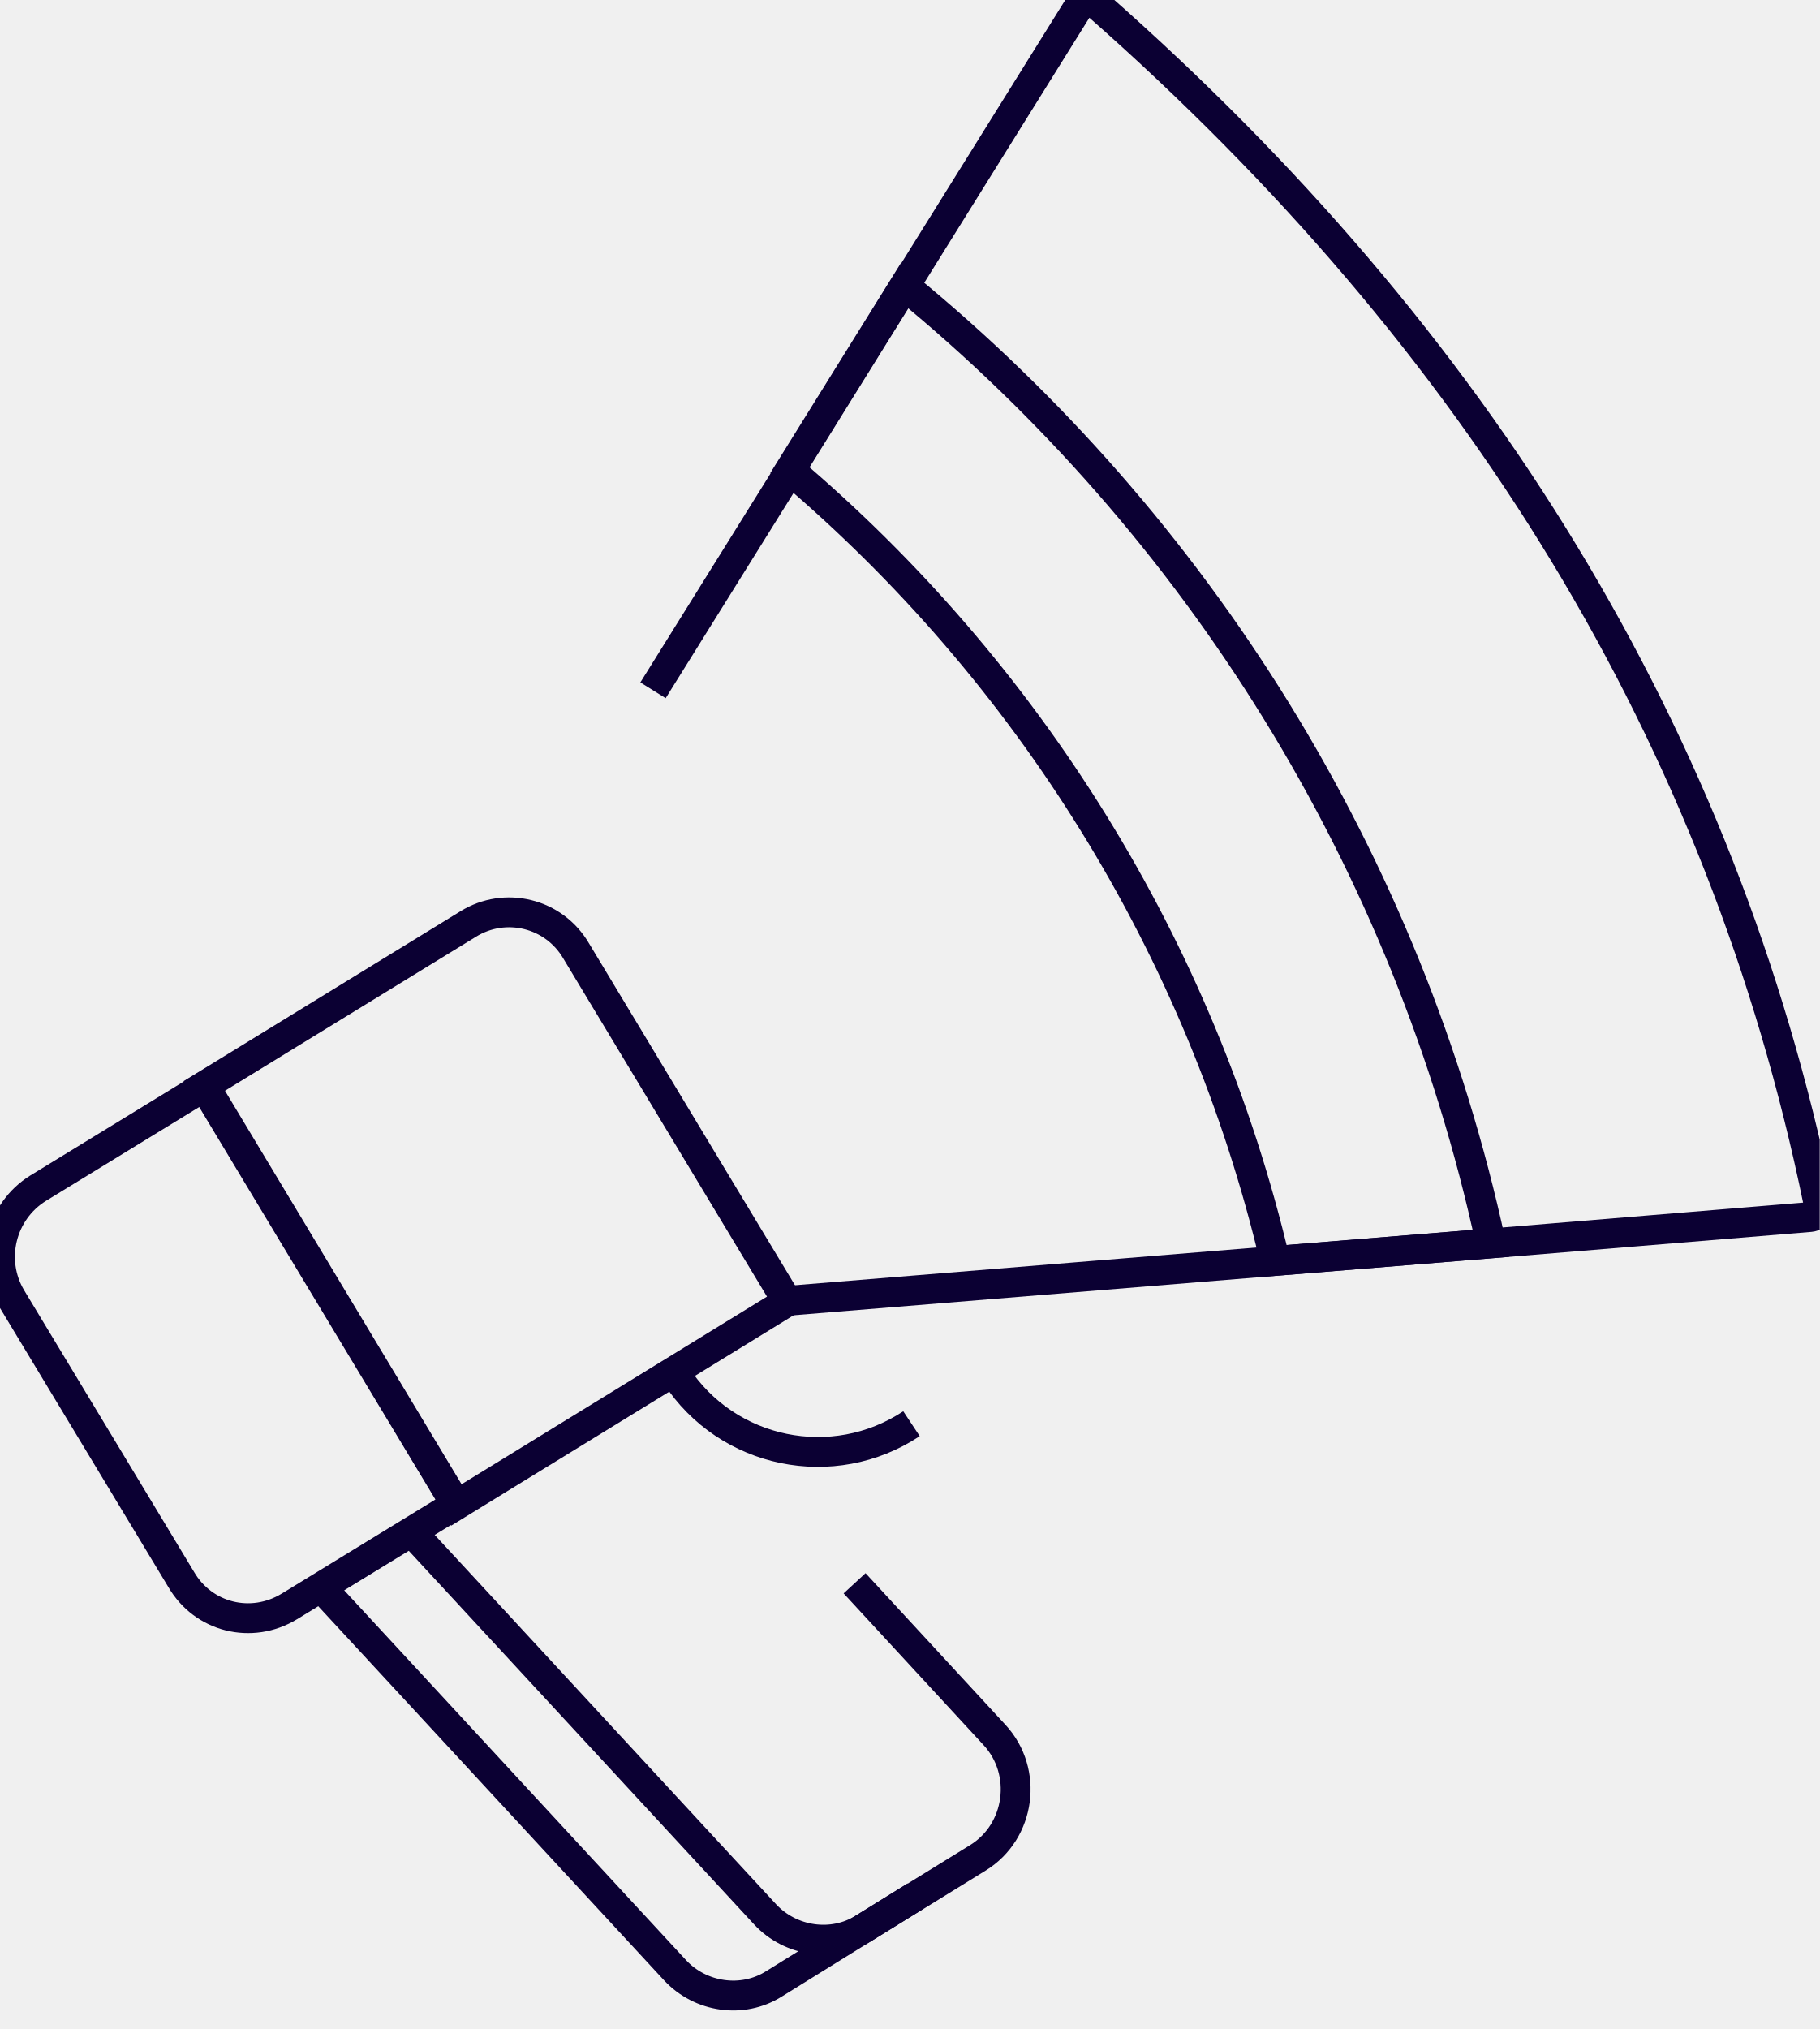
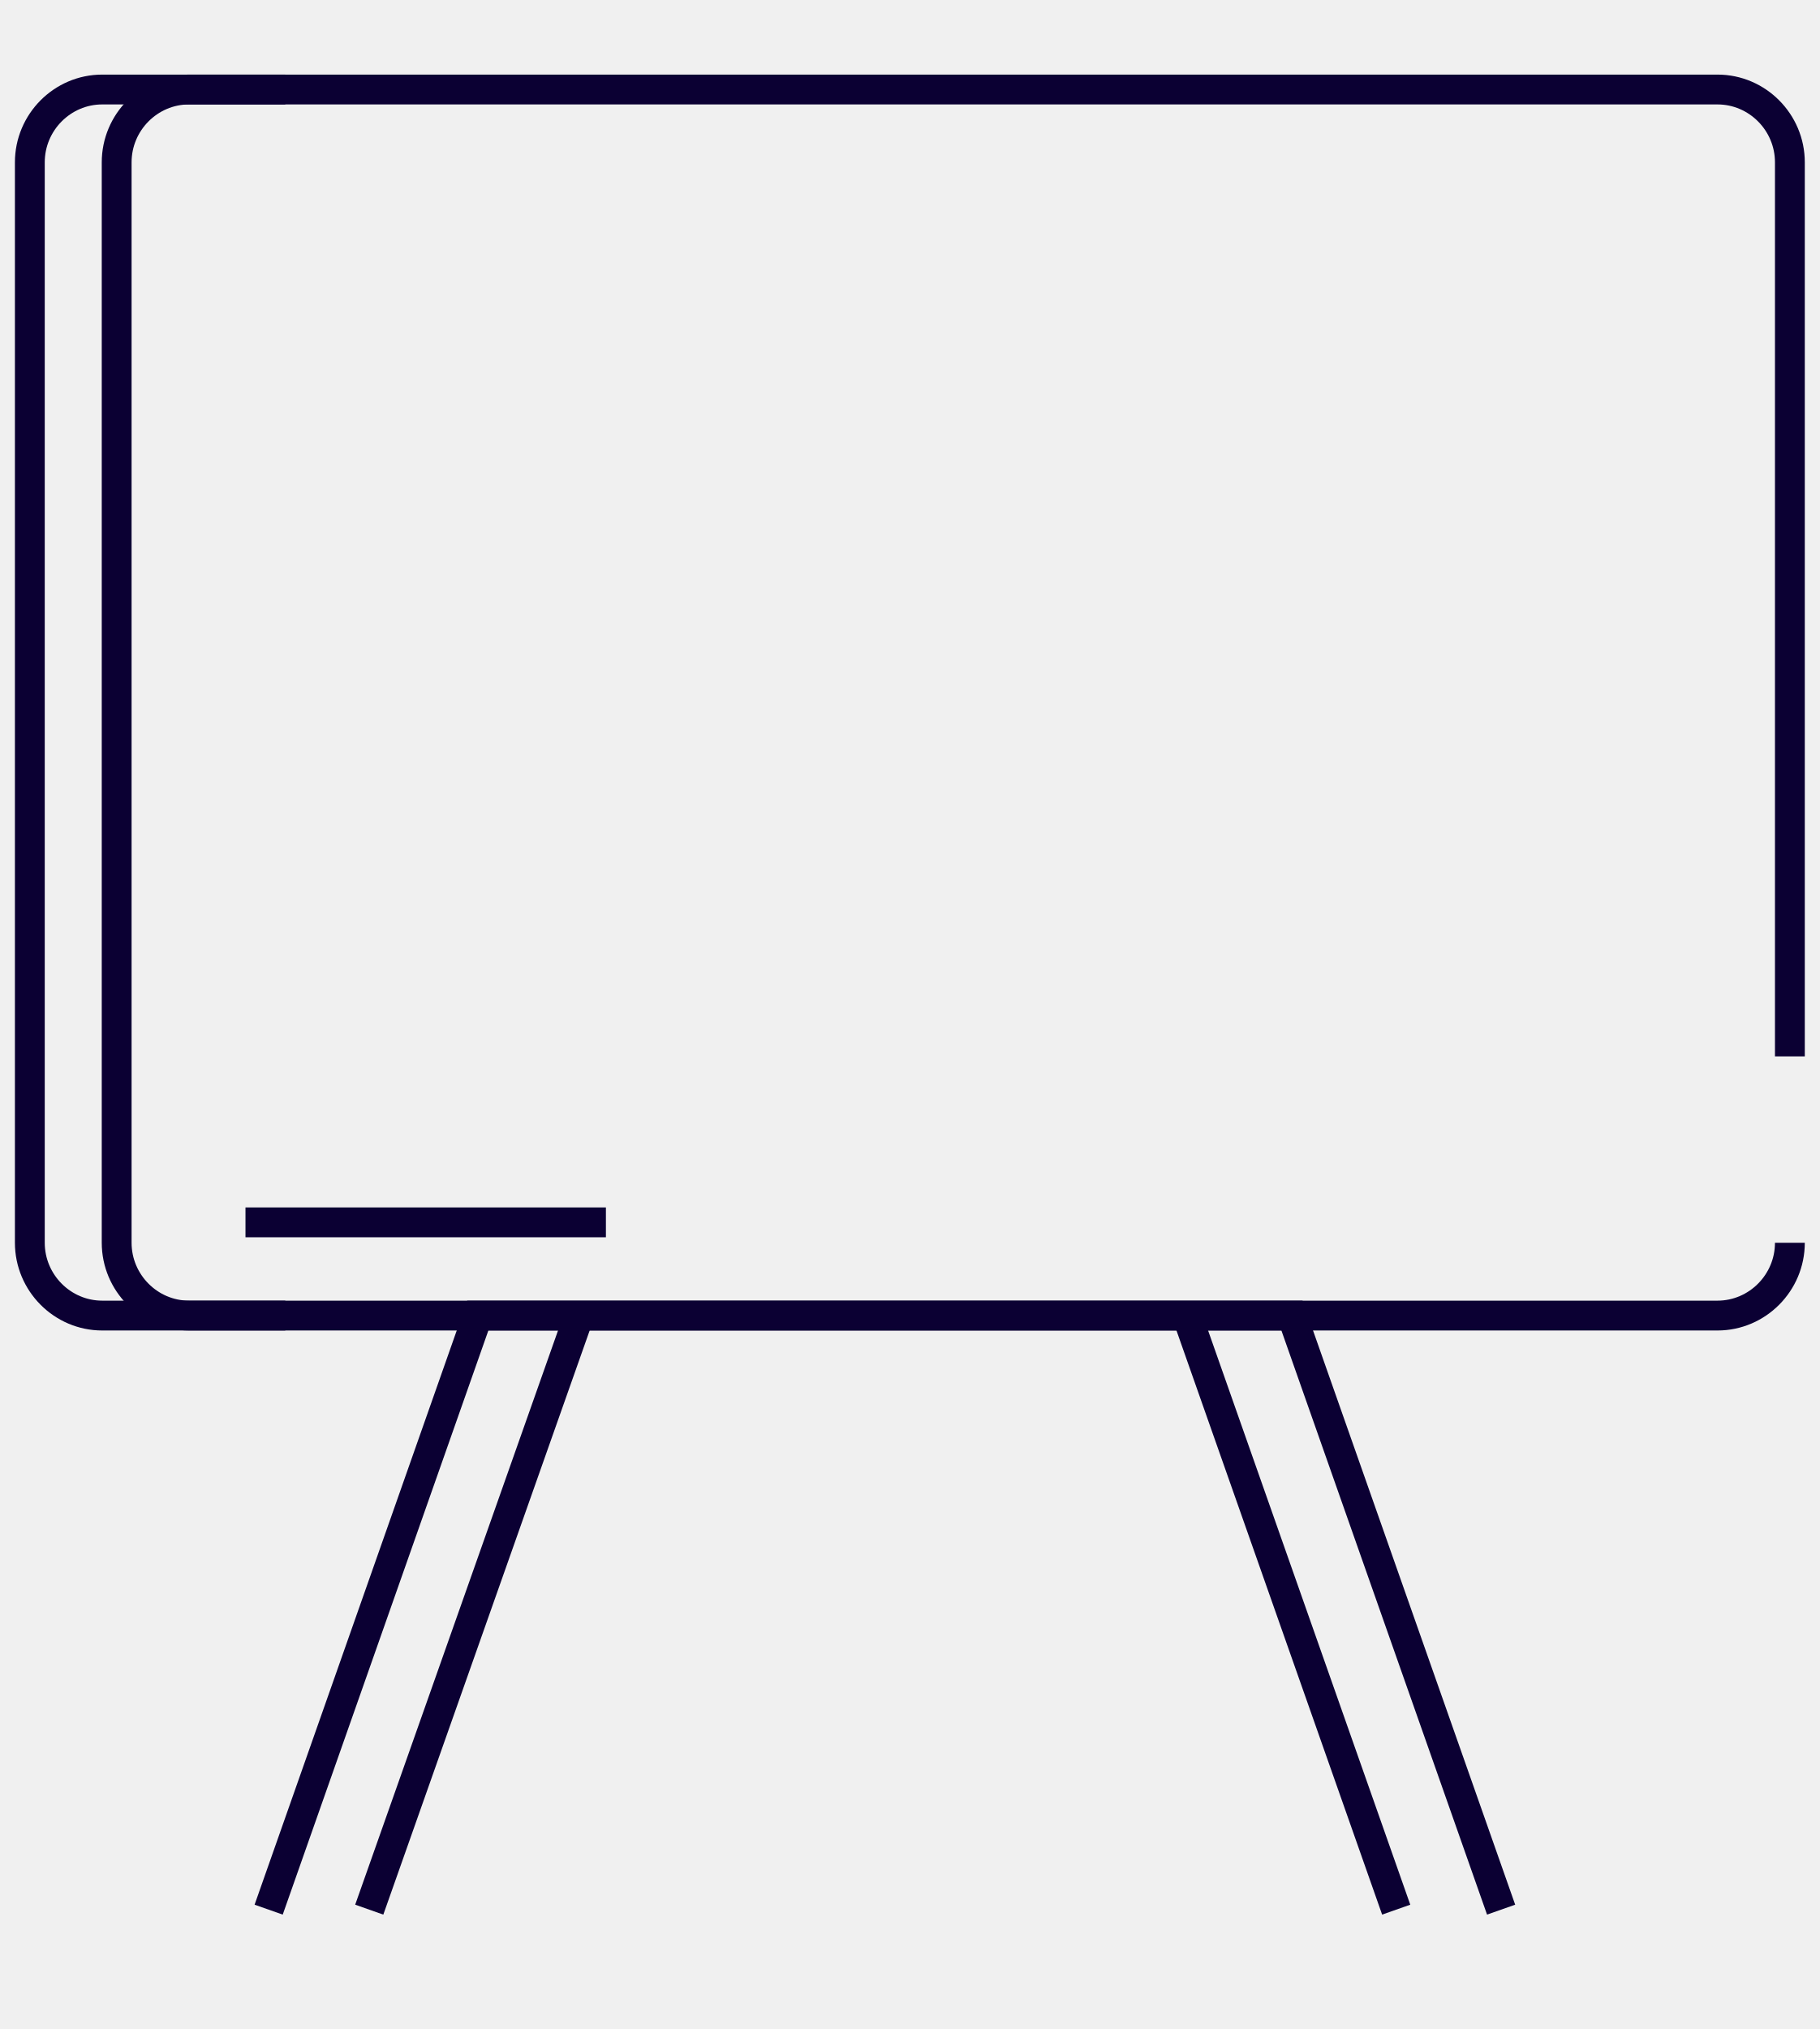
<svg xmlns="http://www.w3.org/2000/svg" width="61" height="68" viewBox="0 0 61 68" fill="none">
-   <g clip-path="url(#clip0_562_3273)">
-     <path d="M30.555 47.714C27.931 49.452 24.381 48.73 22.658 46.082" stroke="#0B0033" stroke-miterlimit="10" />
-     <path d="M26.394 43.595L42.77 42.257L50.004 41.669L60.683 40.786C60.948 40.76 61.081 40.492 60.948 40.278C57.742 24.686 49.554 11.393 36.782 0.16C36.649 -0.053 36.331 -0.053 36.199 0.16L30.316 9.601L26.474 15.78L21.89 23.135" stroke="#0B0033" stroke-miterlimit="10" />
-     <path d="M6.839 36.4L15.689 30.971C16.935 30.195 18.578 30.596 19.32 31.88L26.395 43.621L15.292 50.441L6.839 36.4Z" stroke="#0B0033" stroke-miterlimit="10" />
-     <path d="M9.7 53.838L15.292 50.414L6.865 36.4L1.274 39.823C0.029 40.599 -0.369 42.23 0.373 43.487L6.07 52.928C6.812 54.212 8.429 54.613 9.7 53.838Z" stroke="#0B0033" stroke-miterlimit="10" />
-     <path d="M28.647 53.062L33.337 58.144C34.476 59.374 34.211 61.38 32.78 62.263L28.965 64.616C27.905 65.285 26.5 65.071 25.652 64.162L13.808 51.351" stroke="#0B0033" stroke-miterlimit="10" />
-     <path d="M30.687 63.546L25.944 66.488C24.884 67.157 23.48 66.943 22.632 66.034L10.787 53.223" stroke="#0B0033" stroke-miterlimit="10" />
-     <path d="M49.977 41.669L42.743 42.257C40.253 31.72 34.423 22.493 26.474 15.753L30.316 9.575C40.12 17.598 47.195 28.831 49.977 41.669Z" stroke="#0B0033" stroke-miterlimit="10" />
-   </g>
-   <defs>
-     <clipPath id="clip0_562_3273">
-       <rect width="61" height="68" fill="white" />
-     </clipPath>
-   </defs>
+   <path d="M9.564 44.09H3.426C2.092 44.09 1 42.992 1 41.65V5.44C1 4.098 2.092 3 3.426 3H9.564" stroke="#0B0033" stroke-miterlimit="10" />
+   <path d="M60 41.65C60 42.992 58.908 44.09 57.574 44.09H6.337C5.003 44.09 3.911 42.992 3.911 41.65V5.44C3.911 4.098 5.003 3 6.337 3H57.574C58.908 3 60 4.098 60 5.44V35.403" stroke="#0B0033" stroke-miterlimit="10" />
+   <path d="M9.006 64L16.017 44.09H43.309L50.32 64" stroke="#0B0033" stroke-miterlimit="10" />
+   <path d="M39.791 44.09L46.803 64" stroke="#0B0033" stroke-miterlimit="10" />
+   <path d="M12.378 64L19.413 44.09" stroke="#0B0033" stroke-miterlimit="10" />
+   <path d="M8.229 40.966H20.311" stroke="#0B0033" stroke-miterlimit="10" />
</svg>
